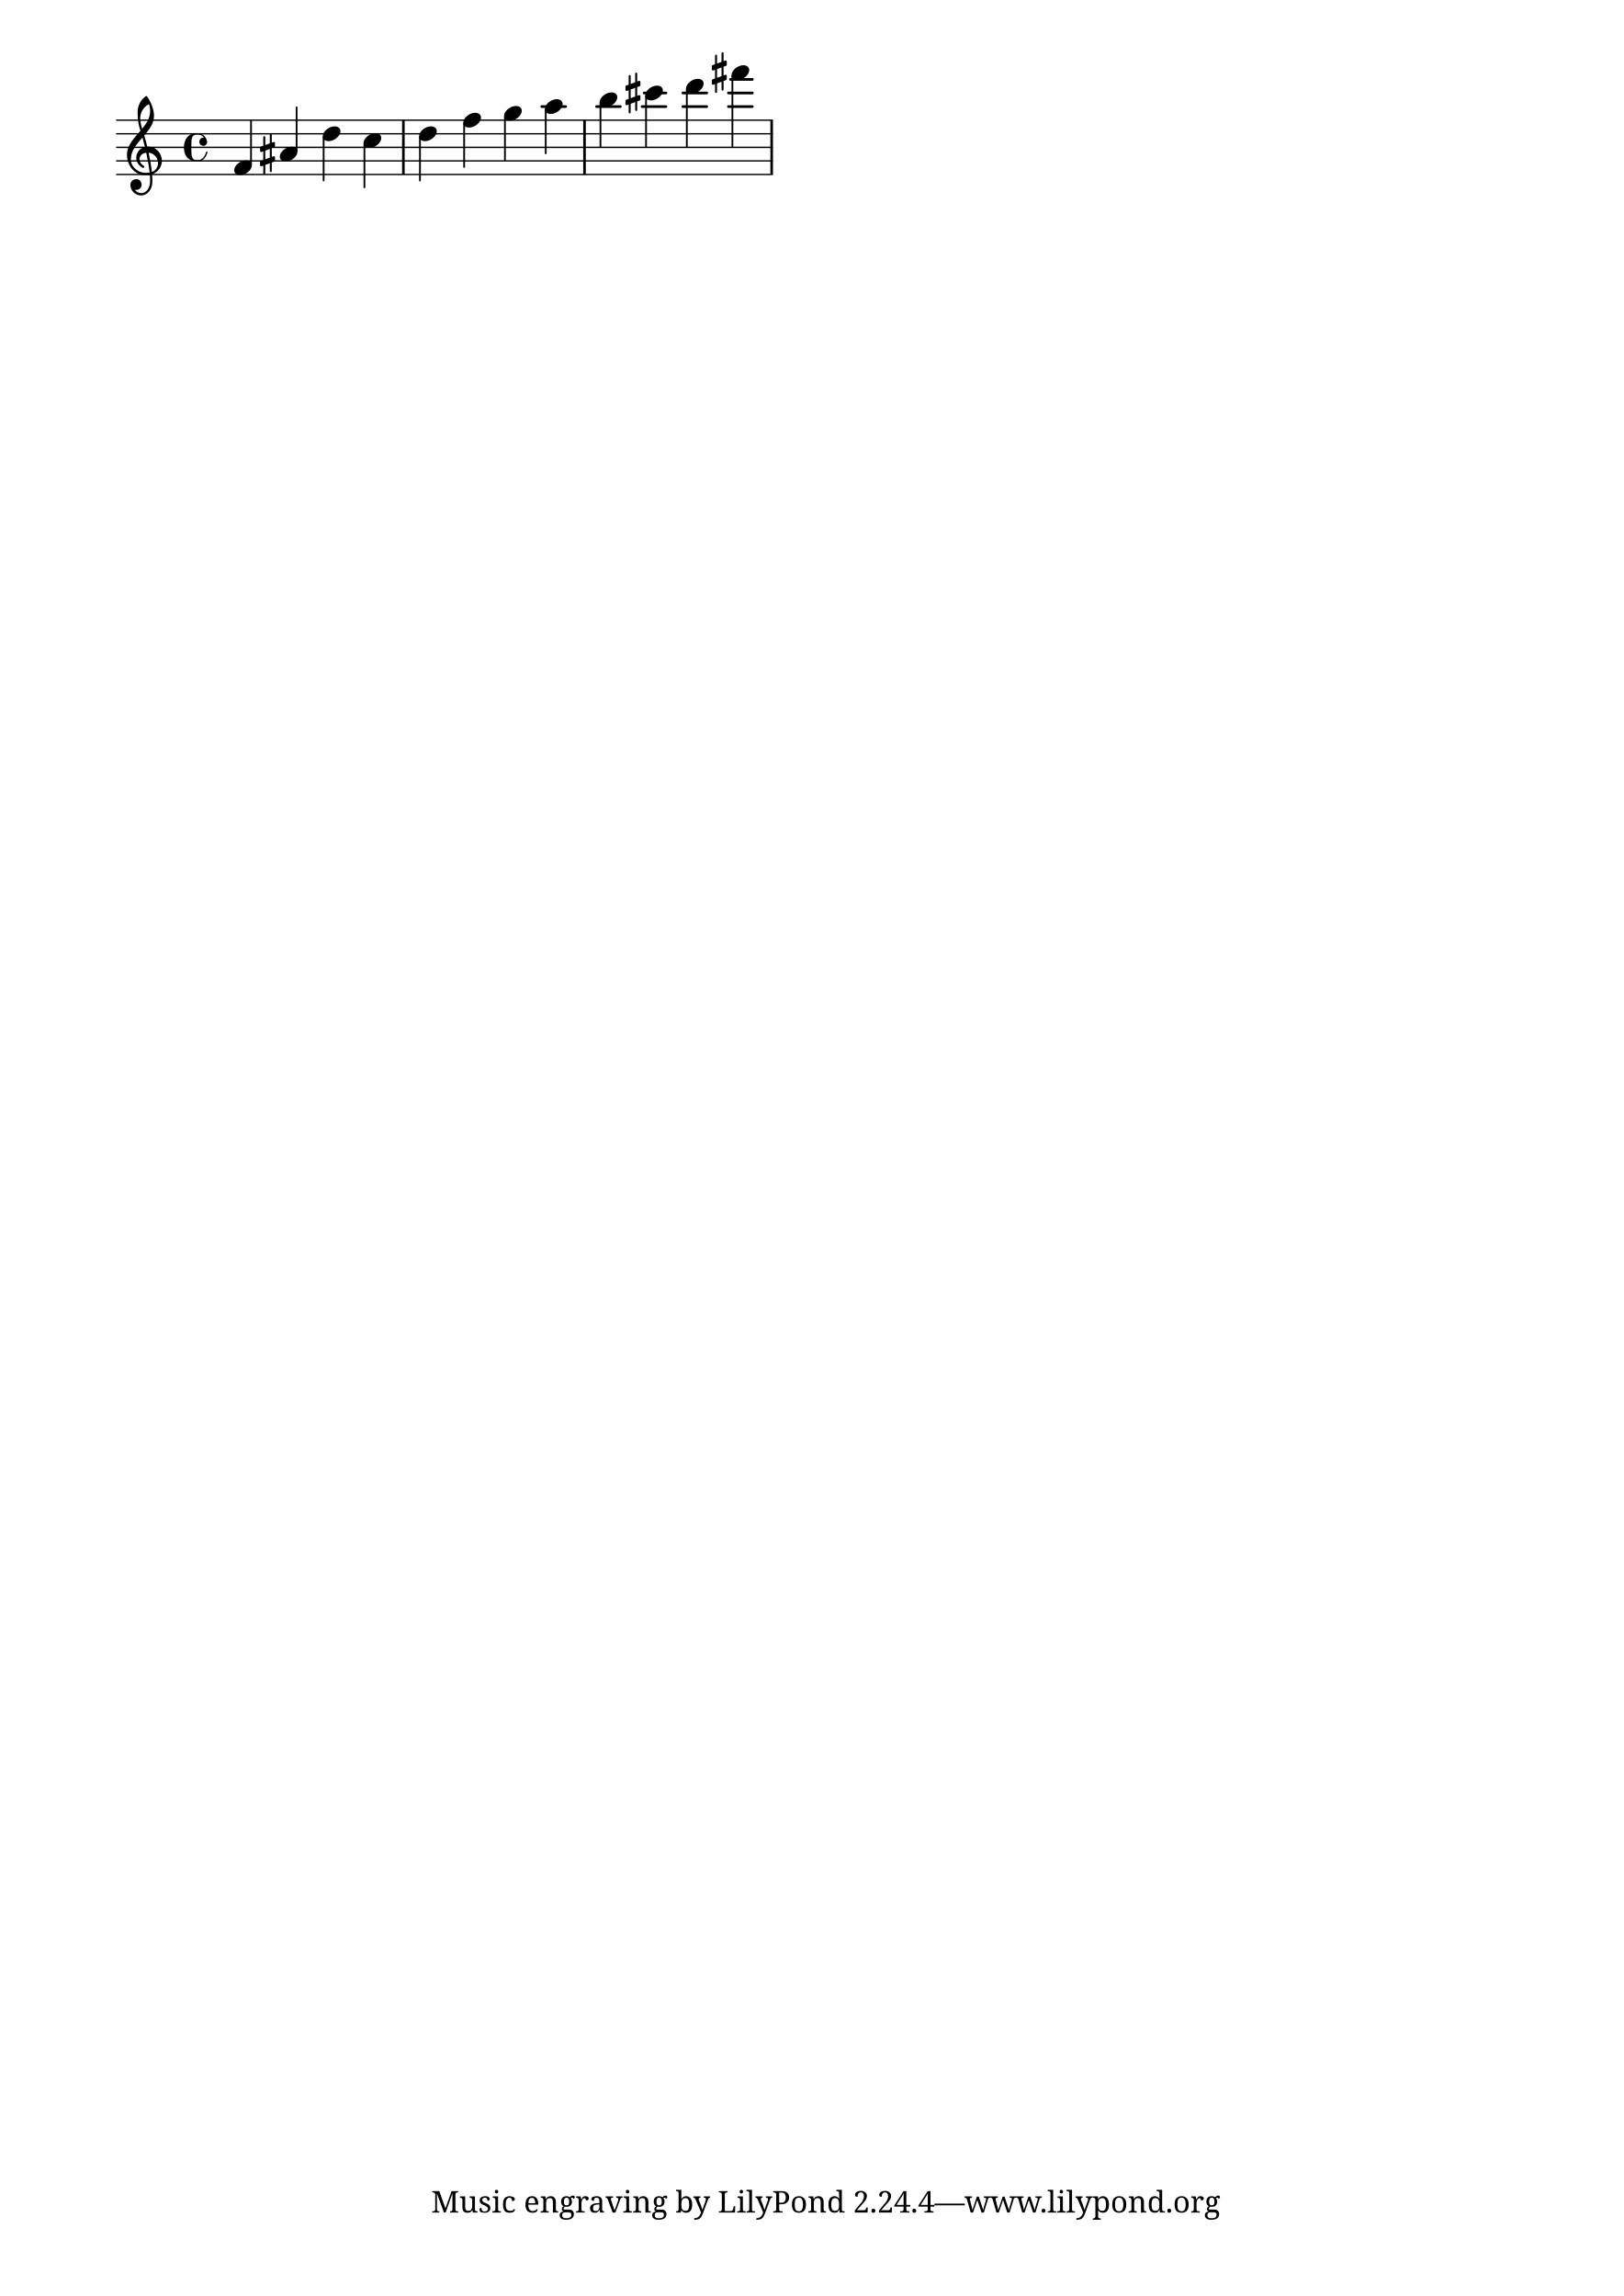
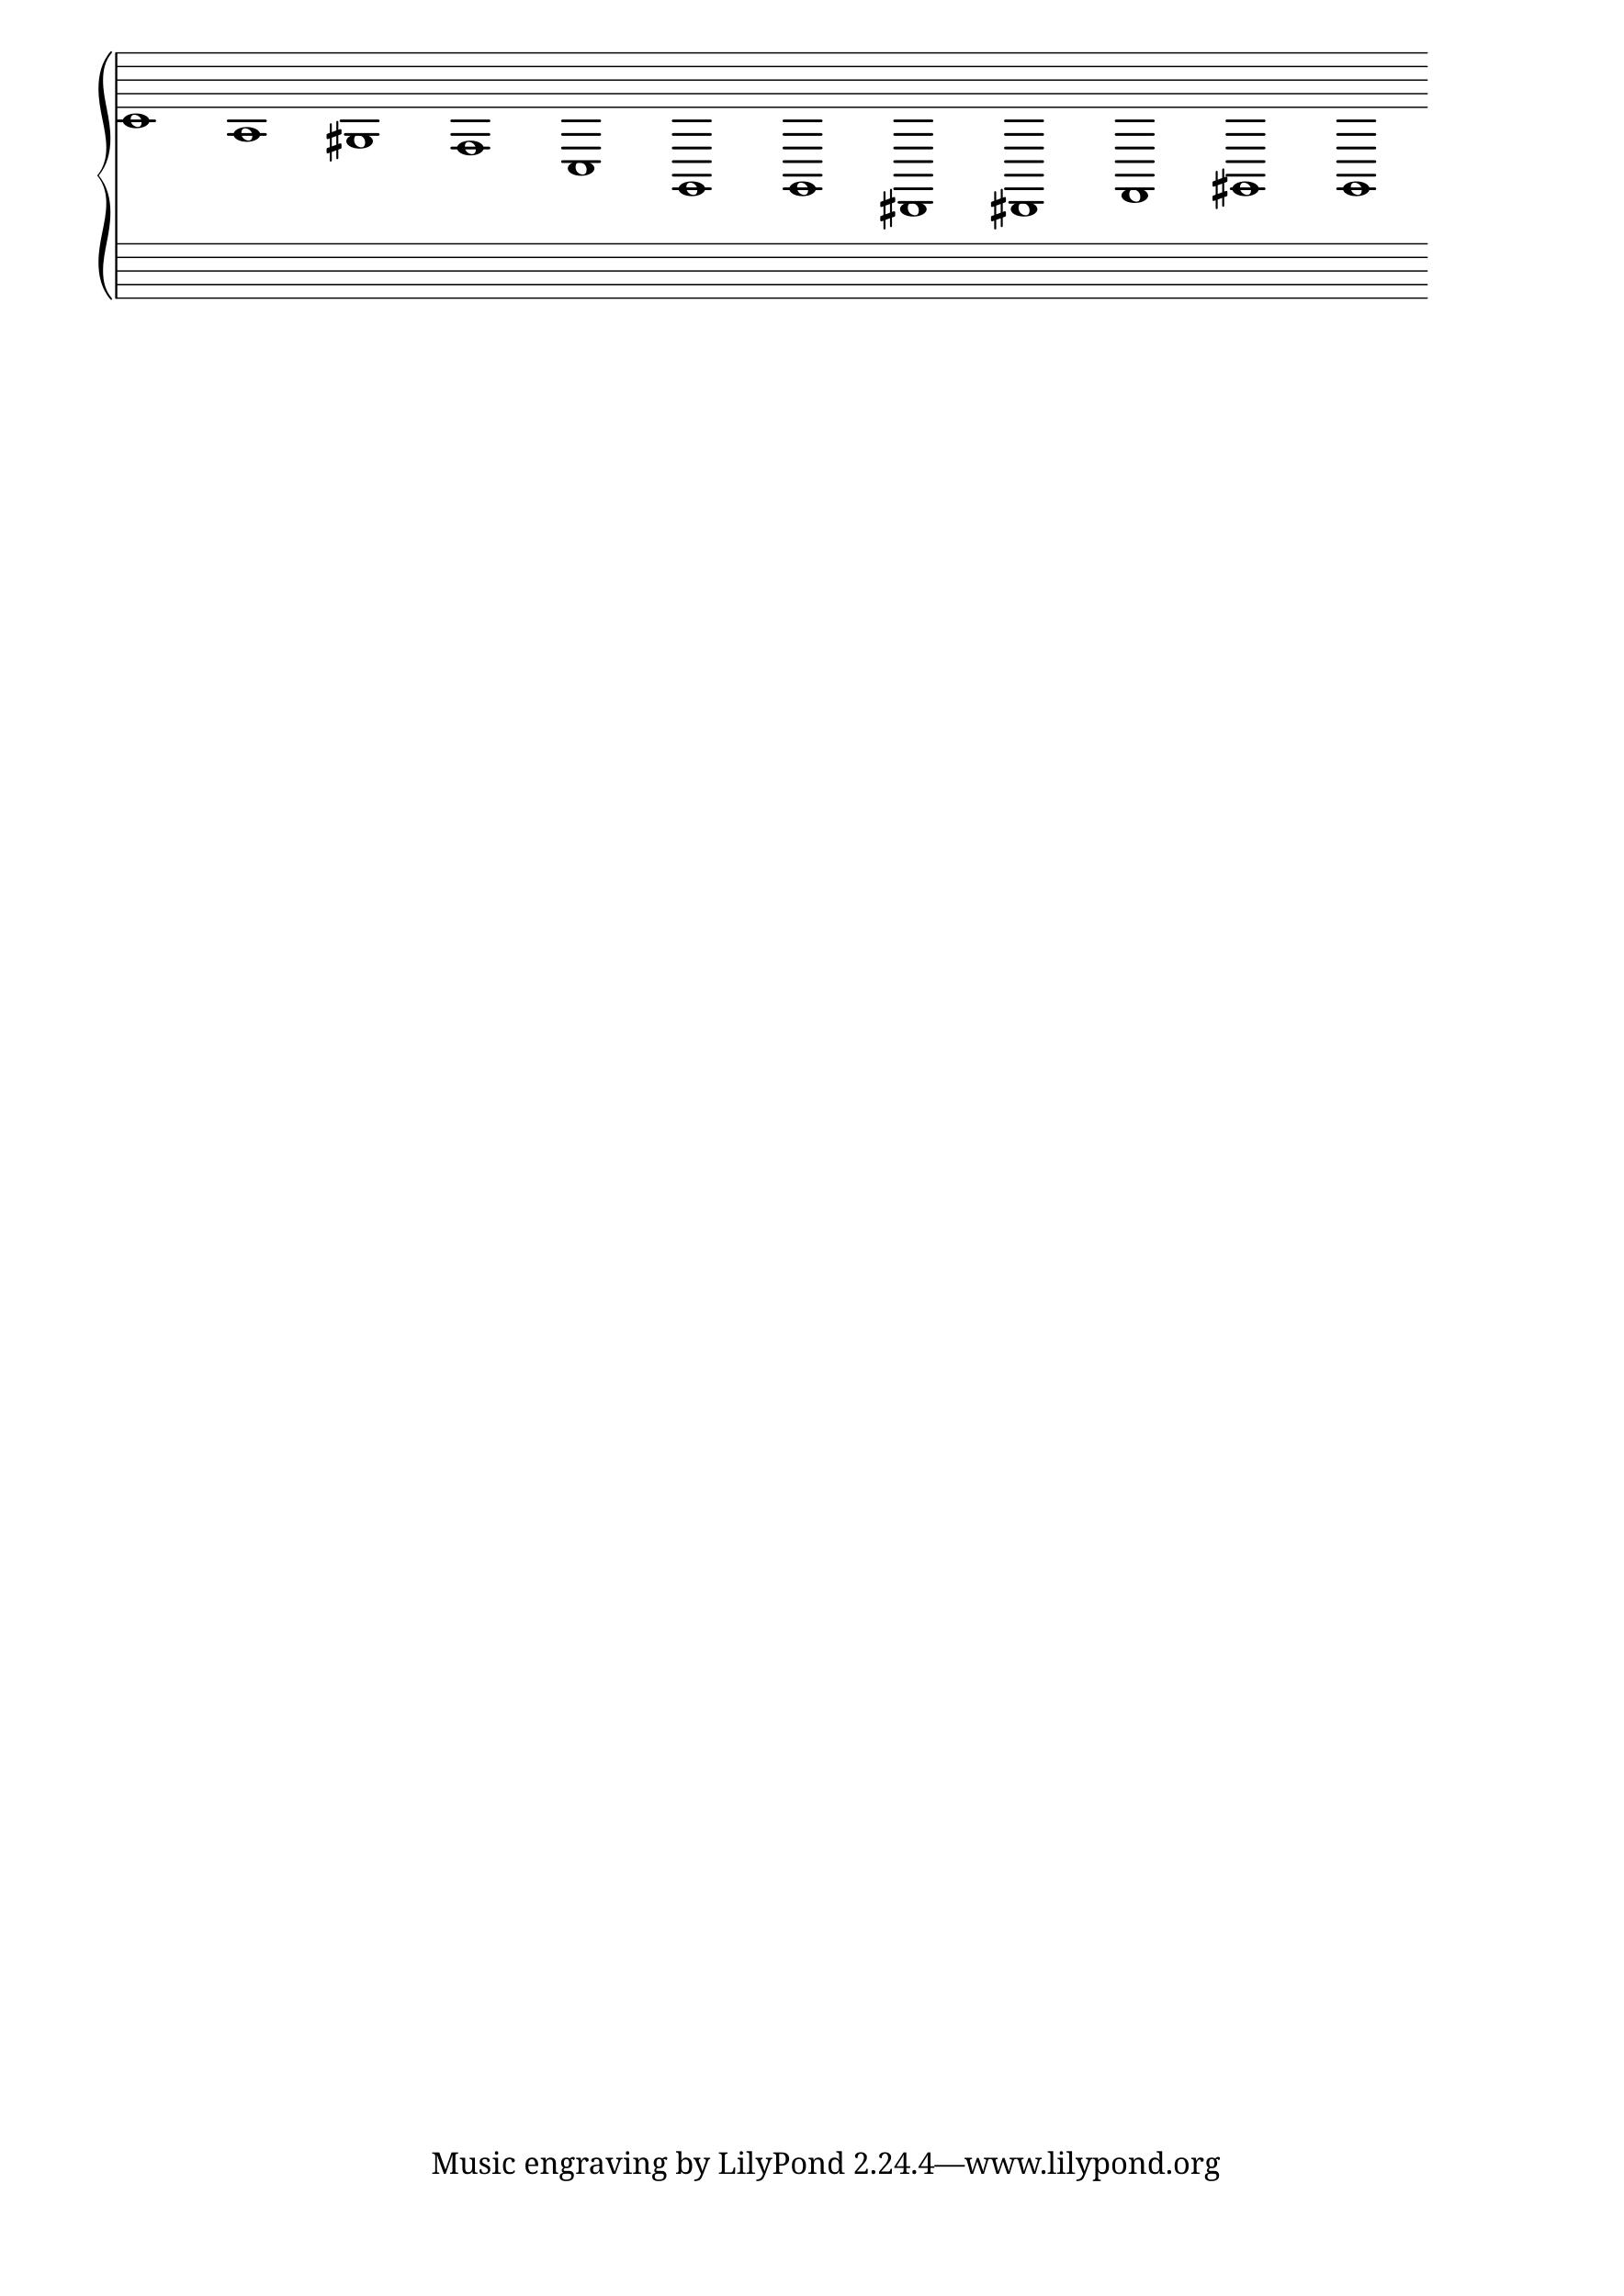
<svg xmlns="http://www.w3.org/2000/svg" xmlns:xlink="http://www.w3.org/1999/xlink" version="1.2" width="210.00mm" height="297.00mm" viewBox="0 -0 119.502 169.009">
  <style type="text/css">

tspan { white-space: pre; }

</style>
-   <g transform="translate(29.5926, 10.8453)">
-     <rect x="0" y="-2" width="0.19" height="4" ry="0" fill="currentColor" />
-   </g>
-   <g transform="translate(8.5358, 12.8453)">
-     <line stroke-linejoin="round" stroke-linecap="round" stroke-width="0.1" stroke="currentColor" x1="0.05" y1="0" x2="48.302" y2="0" />
-   </g>
-   <g transform="translate(8.5358, 11.8453)">
-     <line stroke-linejoin="round" stroke-linecap="round" stroke-width="0.1" stroke="currentColor" x1="0.05" y1="0" x2="48.302" y2="0" />
-   </g>
-   <g transform="translate(8.5358, 10.8453)">
-     <line stroke-linejoin="round" stroke-linecap="round" stroke-width="0.1" stroke="currentColor" x1="0.05" y1="0" x2="48.302" y2="0" />
-   </g>
-   <g transform="translate(8.5358, 9.8453)">
-     <line stroke-linejoin="round" stroke-linecap="round" stroke-width="0.1" stroke="currentColor" x1="0.05" y1="0" x2="48.302" y2="0" />
-   </g>
-   <g transform="translate(8.5358, 8.8453)">
-     <line stroke-linejoin="round" stroke-linecap="round" stroke-width="0.1" stroke="currentColor" x1="0.05" y1="0" x2="48.302" y2="0" />
-   </g>
-   <g transform="translate(56.6983, 10.8453)">
-     <rect x="0" y="-2" width="0.19" height="4" ry="0" fill="currentColor" />
-   </g>
-   <g transform="translate(42.9239, 10.8453)">
-     <rect x="0" y="-2" width="0.19" height="4" ry="0" fill="currentColor" />
-   </g>
-   <g transform="translate(8.5358, 5.8453)">
-     <rect x="45.128" y="-0.1" width="1.805" height="0.2" ry="0.1" fill="currentColor" />
-   </g>
-   <g transform="translate(8.5358, 6.8453)">
-     <rect x="44.977" y="-0.1" width="1.956" height="0.2" ry="0.1" fill="currentColor" />
-   </g>
-   <g transform="translate(8.5358, 7.8453)">
-     <rect x="44.977" y="-0.1" width="1.956" height="0.2" ry="0.1" fill="currentColor" />
-   </g>
-   <g transform="translate(8.5358, 6.8453)">
-     <rect x="41.623" y="-0.1" width="1.956" height="0.2" ry="0.1" fill="currentColor" />
-   </g>
-   <g transform="translate(8.5358, 7.8453)">
-     <rect x="41.623" y="-0.1" width="1.956" height="0.2" ry="0.1" fill="currentColor" />
-   </g>
-   <g transform="translate(8.5358, 6.8453)">
-     <rect x="38.772" y="-0.1" width="1.805" height="0.2" ry="0.1" fill="currentColor" />
-   </g>
-   <g transform="translate(8.5358, 7.8453)">
-     <rect x="38.62" y="-0.1" width="1.956" height="0.2" ry="0.1" fill="currentColor" />
-   </g>
-   <g transform="translate(8.5358, 7.8453)">
-     <rect x="35.266" y="-0.1" width="1.956" height="0.2" ry="0.1" fill="currentColor" />
-   </g>
-   <g transform="translate(8.5358, 7.8453)">
-     <rect x="31.238" y="-0.1" width="1.956" height="0.2" ry="0.1" fill="currentColor" />
-   </g>
-   <a style="color:inherit;" xlink:href="textedit:///Volumes/seb/Documents/Projects/1Active/singing_hollow/get_loudest_frequencies/notes.ly:16:6:7">
-     <g transform="translate(17.2358, 12.3453)">
-       <path transform="scale(0.004, -0.004)" d="M218 136c66 0 108 -36 108 -89c0 -89 -113 -183 -218 -183c-66 0 -108 36 -108 89c0 89 113 183 218 183z" fill="currentColor" />
-     </g>
-   </a>
-   <g transform="translate(9.3358, 11.8453)">
-     <path transform="scale(0.004, -0.004)" d="M266 -635h-6c-108 0 -195 88 -195 197c0 58 53 103 112 103c54 0 95 -47 95 -103c0 -52 -43 -95 -95 -95c-11 0 -21 2 -31 6c26 -39 68 -65 117 -65h4zM461 -203c68 24 113 90 113 164c0 90 -66 179 -173 190c19 -89 48 -242 60 -354zM74 28c0 -145 141 -247 264 -247 c1 0 47 0 82 6c-7 64 -29 203 -63 364c-79 -8 -124 -61 -124 -119c0 -44 25 -91 81 -123c5 -5 7 -10 7 -15c0 -11 -10 -22 -22 -22c-15 0 -126 62 -126 187c0 88 58 174 160 197c-14 58 -29 117 -46 175c-107 -121 -213 -243 -213 -403zM250 553c-29 96 -52 170 -52 346 c0 115 55 224 149 292c6 5 14 5 20 0c68 -80 133 -245 133 -358c0 -143 -86 -255 -180 -364c21 -68 39 -138 56 -207c2 0 7 1 13 1c155 0 256 -128 256 -261c0 -113 -74 -212 -180 -246c3 -35 5 -70 5 -105c0 -19 -1 -39 -2 -58c-7 -119 -88 -225 -202 -228l1 43 c93 2 153 92 159 191c1 18 2 37 2 55c0 31 -1 61 -4 92c-5 -1 -44 -8 -89 -8c-193 0 -333 180 -333 374c0 177 131 306 248 441zM428 916c0 34 1 66 -20 129c-99 -48 -162 -149 -162 -259c0 -52 12 -115 36 -194c80 97 146 198 146 324z" fill="currentColor" />
-   </g>
-   <a style="color:inherit;" xlink:href="textedit:///Volumes/seb/Documents/Projects/1Active/singing_hollow/get_loudest_frequencies/notes.ly:13:4:5">
- </a>
-   <a style="color:inherit;" xlink:href="textedit:///Volumes/seb/Documents/Projects/1Active/singing_hollow/get_loudest_frequencies/notes.ly:14:4:5">
-     <g transform="translate(13.5358, 10.8453)">
-       <path transform="scale(0.004, -0.004)" d="M250 262c116 0 176 -106 176 -163c0 -40 -30 -72 -67 -72c-31 0 -75 25 -75 75c0 38 27 77 72 77c4 0 9 0 14 -1c-28 37 -72 59 -120 59c-106 0 -113 -73 -113 -186v-51v-51c0 -113 7 -187 113 -187c80 0 139 70 158 151c2 7 7 10 12 10c6 0 13 -4 13 -12 c0 -22 -50 -174 -183 -174c-59 0 -250 19 -250 263c0 62 18 262 250 262z" fill="currentColor" />
-     </g>
-   </a>
-   <g transform="translate(18.475, 10.8453)">
-     <rect x="-0.065" y="-2" width="0.13" height="3.314" ry="0.04" fill="currentColor" />
-   </g>
-   <a style="color:inherit;" xlink:href="textedit:///Volumes/seb/Documents/Projects/1Active/singing_hollow/get_loudest_frequencies/notes.ly:16:9:10">
-     <g transform="translate(20.59, 11.3453)">
-       <path transform="scale(0.004, -0.004)" d="M218 136c66 0 108 -36 108 -89c0 -89 -113 -183 -218 -183c-66 0 -108 36 -108 89c0 89 113 183 218 183z" fill="currentColor" />
-     </g>
-   </a>
-   <g transform="translate(21.8292, 10.8453)">
-     <rect x="-0.065" y="-3" width="0.13" height="3.314" ry="0.04" fill="currentColor" />
-   </g>
-   <g transform="translate(19.14, 11.3453)">
-     <path transform="scale(0.004, -0.004)" d="M0 119c0 8 5 15 13 18l46 17v158c0 10 8 19 18 19s19 -9 19 -19v-145l83 31v158c0 10 9 19 19 19s18 -9 18 -19v-145l32 12c2 1 5 1 7 1c11 0 20 -9 20 -20v-60c0 -8 -5 -16 -13 -19l-46 -16v-160l32 11c2 1 5 1 7 1c11 0 20 -9 20 -20v-60c0 -8 -5 -15 -13 -18l-46 -17 v-158c0 -10 -8 -19 -18 -19s-19 9 -19 19v145l-83 -31v-158c0 -10 -9 -19 -19 -19s-18 9 -18 19v145l-32 -12c-2 -1 -5 -1 -7 -1c-11 0 -20 9 -20 20v60c0 8 5 16 13 19l46 16v160l-32 -11c-2 -1 -5 -1 -7 -1c-11 0 -20 9 -20 20v60zM179 95l-83 -30v-160l83 30v160z" fill="currentColor" />
-   </g>
-   <a style="color:inherit;" xlink:href="textedit:///Volumes/seb/Documents/Projects/1Active/singing_hollow/get_loudest_frequencies/notes.ly:16:14:15">
-     <g transform="translate(23.7534, 9.8453)">
-       <path transform="scale(0.004, -0.004)" d="M218 136c66 0 108 -36 108 -89c0 -89 -113 -183 -218 -183c-66 0 -108 36 -108 89c0 89 113 183 218 183z" fill="currentColor" />
-     </g>
-   </a>
-   <g transform="translate(23.8184, 10.8453)">
-     <rect x="-0.065" y="-0.814" width="0.13" height="3.314" ry="0.04" fill="currentColor" />
-   </g>
-   <a style="color:inherit;" xlink:href="textedit:///Volumes/seb/Documents/Projects/1Active/singing_hollow/get_loudest_frequencies/notes.ly:16:17:18">
-     <g transform="translate(26.7557, 10.3453)">
-       <path transform="scale(0.004, -0.004)" d="M218 136c66 0 108 -36 108 -89c0 -89 -113 -183 -218 -183c-66 0 -108 36 -108 89c0 89 113 183 218 183z" fill="currentColor" />
-     </g>
-   </a>
-   <g transform="translate(26.8207, 10.8453)">
-     <rect x="-0.065" y="-0.314" width="0.13" height="3.314" ry="0.04" fill="currentColor" />
-   </g>
-   <a style="color:inherit;" xlink:href="textedit:///Volumes/seb/Documents/Projects/1Active/singing_hollow/get_loudest_frequencies/notes.ly:16:20:21">
-     <g transform="translate(30.8434, 9.8453)">
-       <path transform="scale(0.004, -0.004)" d="M218 136c66 0 108 -36 108 -89c0 -89 -113 -183 -218 -183c-66 0 -108 36 -108 89c0 89 113 183 218 183z" fill="currentColor" />
-     </g>
-   </a>
-   <g transform="translate(30.9084, 10.8453)">
-     <rect x="-0.065" y="-0.814" width="0.13" height="3.314" ry="0.04" fill="currentColor" />
-   </g>
-   <a style="color:inherit;" xlink:href="textedit:///Volumes/seb/Documents/Projects/1Active/singing_hollow/get_loudest_frequencies/notes.ly:16:23:24">
-     <g transform="translate(34.0957, 8.8453)">
-       <path transform="scale(0.004, -0.004)" d="M218 136c66 0 108 -36 108 -89c0 -89 -113 -183 -218 -183c-66 0 -108 36 -108 89c0 89 113 183 218 183z" fill="currentColor" />
-     </g>
-   </a>
-   <g transform="translate(34.1607, 10.8453)">
-     <rect x="-0.065" y="-1.814" width="0.13" height="3.314" ry="0.04" fill="currentColor" />
-   </g>
-   <a style="color:inherit;" xlink:href="textedit:///Volumes/seb/Documents/Projects/1Active/singing_hollow/get_loudest_frequencies/notes.ly:16:26:27">
-     <g transform="translate(37.0979, 8.3453)">
-       <path transform="scale(0.004, -0.004)" d="M218 136c66 0 108 -36 108 -89c0 -89 -113 -183 -218 -183c-66 0 -108 36 -108 89c0 89 113 183 218 183z" fill="currentColor" />
-     </g>
-   </a>
-   <g transform="translate(37.1629, 10.8453)">
-     <rect x="-0.065" y="-2.314" width="0.13" height="3.314" ry="0.04" fill="currentColor" />
-   </g>
-   <a style="color:inherit;" xlink:href="textedit:///Volumes/seb/Documents/Projects/1Active/singing_hollow/get_loudest_frequencies/notes.ly:16:29:30">
-     <g transform="translate(40.1002, 7.8453)">
-       <path transform="scale(0.004, -0.004)" d="M218 136c66 0 108 -36 108 -89c0 -89 -113 -183 -218 -183c-66 0 -108 36 -108 89c0 89 113 183 218 183z" fill="currentColor" />
-     </g>
-   </a>
-   <g transform="translate(40.1652, 10.8453)">
-     <rect x="-0.065" y="-2.814" width="0.13" height="3.314" ry="0.04" fill="currentColor" />
-   </g>
-   <a style="color:inherit;" xlink:href="textedit:///Volumes/seb/Documents/Projects/1Active/singing_hollow/get_loudest_frequencies/notes.ly:16:32:33">
-     <g transform="translate(44.1282, 7.3453)">
-       <path transform="scale(0.004, -0.004)" d="M218 136c66 0 108 -36 108 -89c0 -89 -113 -183 -218 -183c-66 0 -108 36 -108 89c0 89 113 183 218 183z" fill="currentColor" />
-     </g>
-   </a>
-   <g transform="translate(44.1932, 10.8453)">
-     <rect x="-0.065" y="-3.314" width="0.13" height="3.314" ry="0.04" fill="currentColor" />
-   </g>
-   <g transform="translate(52.3889, 5.3453)">
-     <path transform="scale(0.004, -0.004)" d="M0 119c0 8 5 15 13 18l46 17v158c0 10 8 19 18 19s19 -9 19 -19v-145l83 31v158c0 10 9 19 19 19s18 -9 18 -19v-145l32 12c2 1 5 1 7 1c11 0 20 -9 20 -20v-60c0 -8 -5 -16 -13 -19l-46 -16v-160l32 11c2 1 5 1 7 1c11 0 20 -9 20 -20v-60c0 -8 -5 -15 -13 -18l-46 -17 v-158c0 -10 -8 -19 -18 -19s-19 9 -19 19v145l-83 -31v-158c0 -10 -9 -19 -19 -19s-18 9 -18 19v145l-32 -12c-2 -1 -5 -1 -7 -1c-11 0 -20 9 -20 20v60c0 8 5 16 13 19l46 16v160l-32 -11c-2 -1 -5 -1 -7 -1c-11 0 -20 9 -20 20v60zM179 95l-83 -30v-160l83 30v160z" fill="currentColor" />
-   </g>
-   <a style="color:inherit;" xlink:href="textedit:///Volumes/seb/Documents/Projects/1Active/singing_hollow/get_loudest_frequencies/notes.ly:16:35:36">
-     <g transform="translate(47.4824, 6.8453)">
-       <path transform="scale(0.004, -0.004)" d="M218 136c66 0 108 -36 108 -89c0 -89 -113 -183 -218 -183c-66 0 -108 36 -108 89c0 89 113 183 218 183z" fill="currentColor" />
-     </g>
-   </a>
-   <g transform="translate(47.5474, 10.8453)">
-     <rect x="-0.065" y="-3.814" width="0.13" height="3.814" ry="0.04" fill="currentColor" />
-   </g>
-   <g transform="translate(46.0324, 6.8453)">
-     <path transform="scale(0.004, -0.004)" d="M0 119c0 8 5 15 13 18l46 17v158c0 10 8 19 18 19s19 -9 19 -19v-145l83 31v158c0 10 9 19 19 19s18 -9 18 -19v-145l32 12c2 1 5 1 7 1c11 0 20 -9 20 -20v-60c0 -8 -5 -16 -13 -19l-46 -16v-160l32 11c2 1 5 1 7 1c11 0 20 -9 20 -20v-60c0 -8 -5 -15 -13 -18l-46 -17 v-158c0 -10 -8 -19 -18 -19s-19 9 -19 19v145l-83 -31v-158c0 -10 -9 -19 -19 -19s-18 9 -18 19v145l-32 -12c-2 -1 -5 -1 -7 -1c-11 0 -20 9 -20 20v60c0 8 5 16 13 19l46 16v160l-32 -11c-2 -1 -5 -1 -7 -1c-11 0 -20 9 -20 20v60zM179 95l-83 -30v-160l83 30v160z" fill="currentColor" />
-   </g>
-   <a style="color:inherit;" xlink:href="textedit:///Volumes/seb/Documents/Projects/1Active/singing_hollow/get_loudest_frequencies/notes.ly:16:40:41">
-     <g transform="translate(50.4846, 6.3453)">
-       <path transform="scale(0.004, -0.004)" d="M218 136c66 0 108 -36 108 -89c0 -89 -113 -183 -218 -183c-66 0 -108 36 -108 89c0 89 113 183 218 183z" fill="currentColor" />
-     </g>
-   </a>
-   <g transform="translate(50.5496, 10.8453)">
-     <rect x="-0.065" y="-4.314" width="0.13" height="4.314" ry="0.04" fill="currentColor" />
-   </g>
-   <a style="color:inherit;" xlink:href="textedit:///Volumes/seb/Documents/Projects/1Active/singing_hollow/get_loudest_frequencies/notes.ly:16:43:44">
-     <g transform="translate(53.8389, 5.3453)">
-       <path transform="scale(0.004, -0.004)" d="M218 136c66 0 108 -36 108 -89c0 -89 -113 -183 -218 -183c-66 0 -108 36 -108 89c0 89 113 183 218 183z" fill="currentColor" />
-     </g>
-   </a>
-   <g transform="translate(53.9039, 10.8453)">
-     <rect x="-0.065" y="-5.314" width="0.13" height="5.314" ry="0.04" fill="currentColor" />
-   </g>
-   <g transform="translate(31.7362, 162.8656)">
+   <g transform="translate(8.5358, 7.8953)">
+     <line stroke-linejoin="round" stroke-linecap="round" stroke-width="0.1" stroke="currentColor" x1="0.05" y1="0" x2="96.501" y2="0" />
+   </g>
+   <g transform="translate(8.5358, 6.8953)">
+     <line stroke-linejoin="round" stroke-linecap="round" stroke-width="0.1" stroke="currentColor" x1="0.05" y1="0" x2="96.501" y2="0" />
+   </g>
+   <g transform="translate(8.5358, 5.8953)">
+     <line stroke-linejoin="round" stroke-linecap="round" stroke-width="0.1" stroke="currentColor" x1="0.05" y1="0" x2="96.501" y2="0" />
+   </g>
+   <g transform="translate(8.5358, 4.8953)">
+     <line stroke-linejoin="round" stroke-linecap="round" stroke-width="0.1" stroke="currentColor" x1="0.05" y1="0" x2="96.501" y2="0" />
+   </g>
+   <g transform="translate(8.5358, 3.8953)">
+     <line stroke-linejoin="round" stroke-linecap="round" stroke-width="0.1" stroke="currentColor" x1="0.05" y1="0" x2="96.501" y2="0" />
+   </g>
+   <g transform="translate(8.5358, 21.9453)">
+     <line stroke-linejoin="round" stroke-linecap="round" stroke-width="0.1" stroke="currentColor" x1="0.05" y1="0" x2="96.501" y2="0" />
+   </g>
+   <g transform="translate(8.5358, 20.9453)">
+     <line stroke-linejoin="round" stroke-linecap="round" stroke-width="0.1" stroke="currentColor" x1="0.05" y1="0" x2="96.501" y2="0" />
+   </g>
+   <g transform="translate(8.5358, 19.9453)">
+     <line stroke-linejoin="round" stroke-linecap="round" stroke-width="0.1" stroke="currentColor" x1="0.05" y1="0" x2="96.501" y2="0" />
+   </g>
+   <g transform="translate(8.5358, 18.9453)">
+     <line stroke-linejoin="round" stroke-linecap="round" stroke-width="0.1" stroke="currentColor" x1="0.05" y1="0" x2="96.501" y2="0" />
+   </g>
+   <g transform="translate(8.5358, 17.9453)">
+     <line stroke-linejoin="round" stroke-linecap="round" stroke-width="0.1" stroke="currentColor" x1="0.05" y1="0" x2="96.501" y2="0" />
+   </g>
+   <g transform="translate(8.5358, 8.8953)">
+     <rect x="89.81" y="-0.1" width="2.943" height="0.2" ry="0.1" fill="currentColor" />
+   </g>
+   <g transform="translate(8.5358, 9.8953)">
+     <rect x="89.81" y="-0.1" width="2.943" height="0.2" ry="0.1" fill="currentColor" />
+   </g>
+   <g transform="translate(8.5358, 10.8953)">
+     <rect x="89.81" y="-0.1" width="2.943" height="0.2" ry="0.1" fill="currentColor" />
+   </g>
+   <g transform="translate(8.5358, 11.8953)">
+     <rect x="89.81" y="-0.1" width="2.943" height="0.2" ry="0.1" fill="currentColor" />
+   </g>
+   <g transform="translate(8.5358, 12.8953)">
+     <rect x="89.81" y="-0.1" width="2.943" height="0.2" ry="0.1" fill="currentColor" />
+   </g>
+   <g transform="translate(8.5358, 13.8953)">
+     <rect x="89.81" y="-0.1" width="2.943" height="0.2" ry="0.1" fill="currentColor" />
+   </g>
+   <g transform="translate(8.5358, 8.8953)">
+     <rect x="81.66" y="-0.1" width="2.943" height="0.2" ry="0.1" fill="currentColor" />
+   </g>
+   <g transform="translate(8.5358, 9.8953)">
+     <rect x="81.66" y="-0.1" width="2.943" height="0.2" ry="0.1" fill="currentColor" />
+   </g>
+   <g transform="translate(8.5358, 10.8953)">
+     <rect x="81.66" y="-0.1" width="2.943" height="0.2" ry="0.1" fill="currentColor" />
+   </g>
+   <g transform="translate(8.5358, 11.8953)">
+     <rect x="81.66" y="-0.1" width="2.943" height="0.2" ry="0.1" fill="currentColor" />
+   </g>
+   <g transform="translate(8.5358, 12.8953)">
+     <rect x="81.66" y="-0.1" width="2.943" height="0.2" ry="0.1" fill="currentColor" />
+   </g>
+   <g transform="translate(8.5358, 13.8953)">
+     <rect x="81.975" y="-0.1" width="2.627" height="0.2" ry="0.1" fill="currentColor" />
+   </g>
+   <g transform="translate(8.5358, 8.8953)">
+     <rect x="73.51" y="-0.1" width="2.943" height="0.2" ry="0.1" fill="currentColor" />
+   </g>
+   <g transform="translate(8.5358, 9.8953)">
+     <rect x="73.51" y="-0.1" width="2.943" height="0.2" ry="0.1" fill="currentColor" />
+   </g>
+   <g transform="translate(8.5358, 10.8953)">
+     <rect x="73.51" y="-0.1" width="2.943" height="0.2" ry="0.1" fill="currentColor" />
+   </g>
+   <g transform="translate(8.5358, 11.8953)">
+     <rect x="73.51" y="-0.1" width="2.943" height="0.2" ry="0.1" fill="currentColor" />
+   </g>
+   <g transform="translate(8.5358, 12.8953)">
+     <rect x="73.51" y="-0.1" width="2.943" height="0.2" ry="0.1" fill="currentColor" />
+   </g>
+   <g transform="translate(8.5358, 13.8953)">
+     <rect x="73.51" y="-0.1" width="2.943" height="0.2" ry="0.1" fill="currentColor" />
+   </g>
+   <g transform="translate(8.5358, 8.8953)">
+     <rect x="65.36" y="-0.1" width="2.943" height="0.2" ry="0.1" fill="currentColor" />
+   </g>
+   <g transform="translate(8.5358, 9.8953)">
+     <rect x="65.36" y="-0.1" width="2.943" height="0.2" ry="0.1" fill="currentColor" />
+   </g>
+   <g transform="translate(8.5358, 10.8953)">
+     <rect x="65.36" y="-0.1" width="2.943" height="0.2" ry="0.1" fill="currentColor" />
+   </g>
+   <g transform="translate(8.5358, 11.8953)">
+     <rect x="65.36" y="-0.1" width="2.943" height="0.2" ry="0.1" fill="currentColor" />
+   </g>
+   <g transform="translate(8.5358, 12.8953)">
+     <rect x="65.36" y="-0.1" width="2.943" height="0.2" ry="0.1" fill="currentColor" />
+   </g>
+   <g transform="translate(8.5358, 13.8953)">
+     <rect x="65.36" y="-0.1" width="2.943" height="0.2" ry="0.1" fill="currentColor" />
+   </g>
+   <g transform="translate(8.5358, 14.8953)">
+     <rect x="65.675" y="-0.1" width="2.627" height="0.2" ry="0.1" fill="currentColor" />
+   </g>
+   <g transform="translate(8.5358, 8.8953)">
+     <rect x="57.21" y="-0.1" width="2.943" height="0.2" ry="0.1" fill="currentColor" />
+   </g>
+   <g transform="translate(8.5358, 9.8953)">
+     <rect x="57.21" y="-0.1" width="2.943" height="0.2" ry="0.1" fill="currentColor" />
+   </g>
+   <g transform="translate(8.5358, 10.8953)">
+     <rect x="57.21" y="-0.1" width="2.943" height="0.2" ry="0.1" fill="currentColor" />
+   </g>
+   <g transform="translate(8.5358, 11.8953)">
+     <rect x="57.21" y="-0.1" width="2.943" height="0.2" ry="0.1" fill="currentColor" />
+   </g>
+   <g transform="translate(8.5358, 12.8953)">
+     <rect x="57.21" y="-0.1" width="2.943" height="0.2" ry="0.1" fill="currentColor" />
+   </g>
+   <g transform="translate(8.5358, 13.8953)">
+     <rect x="57.21" y="-0.1" width="2.943" height="0.2" ry="0.1" fill="currentColor" />
+   </g>
+   <g transform="translate(8.5358, 14.8953)">
+     <rect x="57.525" y="-0.1" width="2.627" height="0.2" ry="0.1" fill="currentColor" />
+   </g>
+   <g transform="translate(8.5358, 8.8953)">
+     <rect x="49.06" y="-0.1" width="2.943" height="0.2" ry="0.1" fill="currentColor" />
+   </g>
+   <g transform="translate(8.5358, 9.8953)">
+     <rect x="49.06" y="-0.1" width="2.943" height="0.2" ry="0.1" fill="currentColor" />
+   </g>
+   <g transform="translate(8.5358, 10.8953)">
+     <rect x="49.06" y="-0.1" width="2.943" height="0.2" ry="0.1" fill="currentColor" />
+   </g>
+   <g transform="translate(8.5358, 11.8953)">
+     <rect x="49.06" y="-0.1" width="2.943" height="0.2" ry="0.1" fill="currentColor" />
+   </g>
+   <g transform="translate(8.5358, 12.8953)">
+     <rect x="49.06" y="-0.1" width="2.943" height="0.2" ry="0.1" fill="currentColor" />
+   </g>
+   <g transform="translate(8.5358, 13.8953)">
+     <rect x="49.06" y="-0.1" width="2.943" height="0.2" ry="0.1" fill="currentColor" />
+   </g>
+   <g transform="translate(8.5358, 8.8953)">
+     <rect x="40.91" y="-0.1" width="2.943" height="0.2" ry="0.1" fill="currentColor" />
+   </g>
+   <g transform="translate(8.5358, 9.8953)">
+     <rect x="40.91" y="-0.1" width="2.943" height="0.2" ry="0.1" fill="currentColor" />
+   </g>
+   <g transform="translate(8.5358, 10.8953)">
+     <rect x="40.91" y="-0.1" width="2.943" height="0.2" ry="0.1" fill="currentColor" />
+   </g>
+   <g transform="translate(8.5358, 11.8953)">
+     <rect x="40.91" y="-0.1" width="2.943" height="0.2" ry="0.1" fill="currentColor" />
+   </g>
+   <g transform="translate(8.5358, 12.8953)">
+     <rect x="40.91" y="-0.1" width="2.943" height="0.2" ry="0.1" fill="currentColor" />
+   </g>
+   <g transform="translate(8.5358, 13.8953)">
+     <rect x="40.91" y="-0.1" width="2.943" height="0.2" ry="0.1" fill="currentColor" />
+   </g>
+   <g transform="translate(8.5358, 8.8953)">
+     <rect x="32.76" y="-0.1" width="2.943" height="0.2" ry="0.1" fill="currentColor" />
+   </g>
+   <g transform="translate(8.5358, 9.8953)">
+     <rect x="32.76" y="-0.1" width="2.943" height="0.2" ry="0.1" fill="currentColor" />
+   </g>
+   <g transform="translate(8.5358, 10.8953)">
+     <rect x="32.76" y="-0.1" width="2.943" height="0.2" ry="0.1" fill="currentColor" />
+   </g>
+   <g transform="translate(8.5358, 11.8953)">
+     <rect x="32.76" y="-0.1" width="2.943" height="0.2" ry="0.1" fill="currentColor" />
+   </g>
+   <g transform="translate(8.5358, 8.8953)">
+     <rect x="24.61" y="-0.1" width="2.943" height="0.2" ry="0.1" fill="currentColor" />
+   </g>
+   <g transform="translate(8.5358, 9.8953)">
+     <rect x="24.61" y="-0.1" width="2.943" height="0.2" ry="0.1" fill="currentColor" />
+   </g>
+   <g transform="translate(8.5358, 10.8953)">
+     <rect x="24.61" y="-0.1" width="2.943" height="0.2" ry="0.1" fill="currentColor" />
+   </g>
+   <g transform="translate(8.5358, 8.8953)">
+     <rect x="16.46" y="-0.1" width="2.943" height="0.2" ry="0.1" fill="currentColor" />
+   </g>
+   <g transform="translate(8.5358, 9.8953)">
+     <rect x="16.775" y="-0.1" width="2.627" height="0.2" ry="0.1" fill="currentColor" />
+   </g>
+   <g transform="translate(8.5358, 8.8953)">
+     <rect x="8.159" y="-0.1" width="2.943" height="0.2" ry="0.1" fill="currentColor" />
+   </g>
+   <g transform="translate(8.5358, 9.8953)">
+     <rect x="8.159" y="-0.1" width="2.943" height="0.2" ry="0.1" fill="currentColor" />
+   </g>
+   <g transform="translate(8.5358, 8.8953)">
+     <rect x="0.009" y="-0.1" width="2.943" height="0.2" ry="0.1" fill="currentColor" />
+   </g>
+   <a style="color:inherit;" xlink:href="textedit:///Volumes/seb/Documents/Projects/1Active/singing_hollow/get_loudest_frequencies/notes.ly:49:49:50">
+     <g transform="translate(98.8363, 13.8953)">
+       <path transform="scale(0.004, -0.004)" d="M213 112c-45 0 -69 -34 -69 -88c0 -102 89 -136 134 -136s69 34 69 88c0 102 -89 136 -134 136zM245 136c144 0 246 -65 246 -136s-102 -136 -246 -136s-245 65 -245 136s101 136 245 136z" fill="currentColor" />
+     </g>
+   </a>
+   <g transform="translate(24.0359, 10.3953)">
+     <path transform="scale(0.004, -0.004)" d="M0 119c0 8 5 15 13 18l46 17v158c0 10 8 19 18 19s19 -9 19 -19v-145l83 31v158c0 10 9 19 19 19s18 -9 18 -19v-145l32 12c2 1 5 1 7 1c11 0 20 -9 20 -20v-60c0 -8 -5 -16 -13 -19l-46 -16v-160l32 11c2 1 5 1 7 1c11 0 20 -9 20 -20v-60c0 -8 -5 -15 -13 -18l-46 -17 v-158c0 -10 -8 -19 -18 -19s-19 9 -19 19v145l-83 -31v-158c0 -10 -9 -19 -19 -19s-18 9 -18 19v145l-32 -12c-2 -1 -5 -1 -7 -1c-11 0 -20 9 -20 20v60c0 8 5 16 13 19l46 16v160l-32 -11c-2 -1 -5 -1 -7 -1c-11 0 -20 9 -20 20v60zM179 95l-83 -30v-160l83 30v160z" fill="currentColor" />
+   </g>
+   <a style="color:inherit;" xlink:href="textedit:///Volumes/seb/Documents/Projects/1Active/singing_hollow/get_loudest_frequencies/notes.ly:49:19:20">
+     <g transform="translate(33.636, 10.8953)">
+       <path transform="scale(0.004, -0.004)" d="M213 112c-45 0 -69 -34 -69 -88c0 -102 89 -136 134 -136s69 34 69 88c0 102 -89 136 -134 136zM245 136c144 0 246 -65 246 -136s-102 -136 -246 -136s-245 65 -245 136s101 136 245 136z" fill="currentColor" />
+     </g>
+   </a>
+   <a style="color:inherit;" xlink:href="textedit:///Volumes/seb/Documents/Projects/1Active/singing_hollow/get_loudest_frequencies/notes.ly:49:14:15">
+     <g transform="translate(25.4859, 10.3953)">
+       <path transform="scale(0.004, -0.004)" d="M213 112c-45 0 -69 -34 -69 -88c0 -102 89 -136 134 -136s69 34 69 88c0 102 -89 136 -134 136zM245 136c144 0 246 -65 246 -136s-102 -136 -246 -136s-245 65 -245 136s101 136 245 136z" fill="currentColor" />
+     </g>
+   </a>
+   <a style="color:inherit;" xlink:href="textedit:///Volumes/seb/Documents/Projects/1Active/singing_hollow/get_loudest_frequencies/notes.ly:49:22:23">
+     <g transform="translate(41.786, 12.3953)">
+       <path transform="scale(0.004, -0.004)" d="M213 112c-45 0 -69 -34 -69 -88c0 -102 89 -136 134 -136s69 34 69 88c0 102 -89 136 -134 136zM245 136c144 0 246 -65 246 -136s-102 -136 -246 -136s-245 65 -245 136s101 136 245 136z" fill="currentColor" />
+     </g>
+   </a>
+   <a style="color:inherit;" xlink:href="textedit:///Volumes/seb/Documents/Projects/1Active/singing_hollow/get_loudest_frequencies/notes.ly:49:25:26">
+     <g transform="translate(49.9361, 13.8953)">
+       <path transform="scale(0.004, -0.004)" d="M213 112c-45 0 -69 -34 -69 -88c0 -102 89 -136 134 -136s69 34 69 88c0 102 -89 136 -134 136zM245 136c144 0 246 -65 246 -136s-102 -136 -246 -136s-245 65 -245 136s101 136 245 136z" fill="currentColor" />
+     </g>
+   </a>
+   <a style="color:inherit;" xlink:href="textedit:///Volumes/seb/Documents/Projects/1Active/singing_hollow/get_loudest_frequencies/notes.ly:49:28:29">
+     <g transform="translate(58.0861, 13.8953)">
+       <path transform="scale(0.004, -0.004)" d="M213 112c-45 0 -69 -34 -69 -88c0 -102 89 -136 134 -136s69 34 69 88c0 102 -89 136 -134 136zM245 136c144 0 246 -65 246 -136s-102 -136 -246 -136s-245 65 -245 136s101 136 245 136z" fill="currentColor" />
+     </g>
+   </a>
+   <a style="color:inherit;" xlink:href="textedit:///Volumes/seb/Documents/Projects/1Active/singing_hollow/get_loudest_frequencies/notes.ly:49:31:32">
+     <g transform="translate(66.2362, 15.3953)">
+       <path transform="scale(0.004, -0.004)" d="M213 112c-45 0 -69 -34 -69 -88c0 -102 89 -136 134 -136s69 34 69 88c0 102 -89 136 -134 136zM245 136c144 0 246 -65 246 -136s-102 -136 -246 -136s-245 65 -245 136s101 136 245 136z" fill="currentColor" />
+     </g>
+   </a>
+   <a style="color:inherit;" xlink:href="textedit:///Volumes/seb/Documents/Projects/1Active/singing_hollow/get_loudest_frequencies/notes.ly:49:11:12">
+     <g transform="translate(17.1859, 9.8953)">
+       <path transform="scale(0.004, -0.004)" d="M213 112c-45 0 -69 -34 -69 -88c0 -102 89 -136 134 -136s69 34 69 88c0 102 -89 136 -134 136zM245 136c144 0 246 -65 246 -136s-102 -136 -246 -136s-245 65 -245 136s101 136 245 136z" fill="currentColor" />
+     </g>
+   </a>
+   <g transform="translate(64.7862, 15.3953)">
+     <path transform="scale(0.004, -0.004)" d="M0 119c0 8 5 15 13 18l46 17v158c0 10 8 19 18 19s19 -9 19 -19v-145l83 31v158c0 10 9 19 19 19s18 -9 18 -19v-145l32 12c2 1 5 1 7 1c11 0 20 -9 20 -20v-60c0 -8 -5 -16 -13 -19l-46 -16v-160l32 11c2 1 5 1 7 1c11 0 20 -9 20 -20v-60c0 -8 -5 -15 -13 -18l-46 -17 v-158c0 -10 -8 -19 -18 -19s-19 9 -19 19v145l-83 -31v-158c0 -10 -9 -19 -19 -19s-18 9 -18 19v145l-32 -12c-2 -1 -5 -1 -7 -1c-11 0 -20 9 -20 20v60c0 8 5 16 13 19l46 16v160l-32 -11c-2 -1 -5 -1 -7 -1c-11 0 -20 9 -20 20v60zM179 95l-83 -30v-160l83 30v160z" fill="currentColor" />
+   </g>
+   <g transform="translate(8.1758, 12.9203)">
+     <path transform="scale(0.004, -0.004)" d="M-88 -508c0 348 -168 504 -168 508s168 160 168 508c0 360 -144 688 -144 1092c0 248 56 488 220 680c16 20 40 -4 24 -24c-124 -144 -160 -320 -160 -504c0 -356 136 -672 136 -1072c0 -248 -56 -488 -216 -680c160 -192 216 -432 216 -680c0 -400 -136 -716 -136 -1072 c0 -184 36 -360 160 -504c16 -20 -8 -44 -24 -24c-164 192 -220 432 -220 680c0 404 144 732 144 1092z" fill="currentColor" />
+   </g>
+   <a style="color:inherit;" xlink:href="textedit:///Volumes/seb/Documents/Projects/1Active/singing_hollow/get_loudest_frequencies/notes.ly:49:36:37">
+     <g transform="translate(74.3862, 15.3953)">
+       <path transform="scale(0.004, -0.004)" d="M213 112c-45 0 -69 -34 -69 -88c0 -102 89 -136 134 -136s69 34 69 88c0 102 -89 136 -134 136zM245 136c144 0 246 -65 246 -136s-102 -136 -246 -136s-245 65 -245 136s101 136 245 136z" fill="currentColor" />
+     </g>
+   </a>
+   <g transform="translate(72.9362, 15.3953)">
+     <path transform="scale(0.004, -0.004)" d="M0 119c0 8 5 15 13 18l46 17v158c0 10 8 19 18 19s19 -9 19 -19v-145l83 31v158c0 10 9 19 19 19s18 -9 18 -19v-145l32 12c2 1 5 1 7 1c11 0 20 -9 20 -20v-60c0 -8 -5 -16 -13 -19l-46 -16v-160l32 11c2 1 5 1 7 1c11 0 20 -9 20 -20v-60c0 -8 -5 -15 -13 -18l-46 -17 v-158c0 -10 -8 -19 -18 -19s-19 9 -19 19v145l-83 -31v-158c0 -10 -9 -19 -19 -19s-18 9 -18 19v145l-32 -12c-2 -1 -5 -1 -7 -1c-11 0 -20 9 -20 20v60c0 8 5 16 13 19l46 16v160l-32 -11c-2 -1 -5 -1 -7 -1c-11 0 -20 9 -20 20v60zM179 95l-83 -30v-160l83 30v160z" fill="currentColor" />
+   </g>
+   <a style="color:inherit;" xlink:href="textedit:///Volumes/seb/Documents/Projects/1Active/singing_hollow/get_loudest_frequencies/notes.ly:49:41:42">
+     <g transform="translate(82.5362, 14.3953)">
+       <path transform="scale(0.004, -0.004)" d="M213 112c-45 0 -69 -34 -69 -88c0 -102 89 -136 134 -136s69 34 69 88c0 102 -89 136 -134 136zM245 136c144 0 246 -65 246 -136s-102 -136 -246 -136s-245 65 -245 136s101 136 245 136z" fill="currentColor" />
+     </g>
+   </a>
+   <a style="color:inherit;" xlink:href="textedit:///Volumes/seb/Documents/Projects/1Active/singing_hollow/get_loudest_frequencies/notes.ly:49:8:9">
+     <g transform="translate(9.0358, 8.8953)">
+       <path transform="scale(0.004, -0.004)" d="M213 112c-45 0 -69 -34 -69 -88c0 -102 89 -136 134 -136s69 34 69 88c0 102 -89 136 -134 136zM245 136c144 0 246 -65 246 -136s-102 -136 -246 -136s-245 65 -245 136s101 136 245 136z" fill="currentColor" />
+     </g>
+   </a>
+   <a style="color:inherit;" xlink:href="textedit:///Volumes/seb/Documents/Projects/1Active/singing_hollow/get_loudest_frequencies/notes.ly:49:44:45">
+     <g transform="translate(90.6863, 13.8953)">
+       <path transform="scale(0.004, -0.004)" d="M213 112c-45 0 -69 -34 -69 -88c0 -102 89 -136 134 -136s69 34 69 88c0 102 -89 136 -134 136zM245 136c144 0 246 -65 246 -136s-102 -136 -246 -136s-245 65 -245 136s101 136 245 136z" fill="currentColor" />
+     </g>
+   </a>
+   <g transform="translate(89.2363, 13.8953)">
+     <path transform="scale(0.004, -0.004)" d="M0 119c0 8 5 15 13 18l46 17v158c0 10 8 19 18 19s19 -9 19 -19v-145l83 31v158c0 10 9 19 19 19s18 -9 18 -19v-145l32 12c2 1 5 1 7 1c11 0 20 -9 20 -20v-60c0 -8 -5 -16 -13 -19l-46 -16v-160l32 11c2 1 5 1 7 1c11 0 20 -9 20 -20v-60c0 -8 -5 -15 -13 -18l-46 -17 v-158c0 -10 -8 -19 -18 -19s-19 9 -19 19v145l-83 -31v-158c0 -10 -9 -19 -19 -19s-18 9 -18 19v145l-32 -12c-2 -1 -5 -1 -7 -1c-11 0 -20 9 -20 20v60c0 8 5 16 13 19l46 16v160l-32 -11c-2 -1 -5 -1 -7 -1c-11 0 -20 9 -20 20v60zM179 95l-83 -30v-160l83 30v160z" fill="currentColor" />
+   </g>
+   <g transform="translate(8.4758, 12.9203)">
+     <rect x="0" y="-9.075" width="0.16" height="18.15" ry="0.05" fill="currentColor" />
+   </g>
+   <g transform="translate(31.7362, 160.0203)">
    <a xlink:href="https://lilypond.org/">
      <rect x="0" y="-0.453" width="56.029" height="2.075" fill="none" stroke="none" stroke-width="0.0" />
    </a>
  </g>
-   <g transform="translate(31.7362, 162.8656)">
+   <g transform="translate(31.7362, 160.0203)">
    <text font-family="serif" font-size="2.2" text-anchor="start" fill="currentColor">
      <tspan>Music engraving by LilyPond 2.24.4—www.lilypond.org</tspan>
    </text>
  </g>
</svg>
